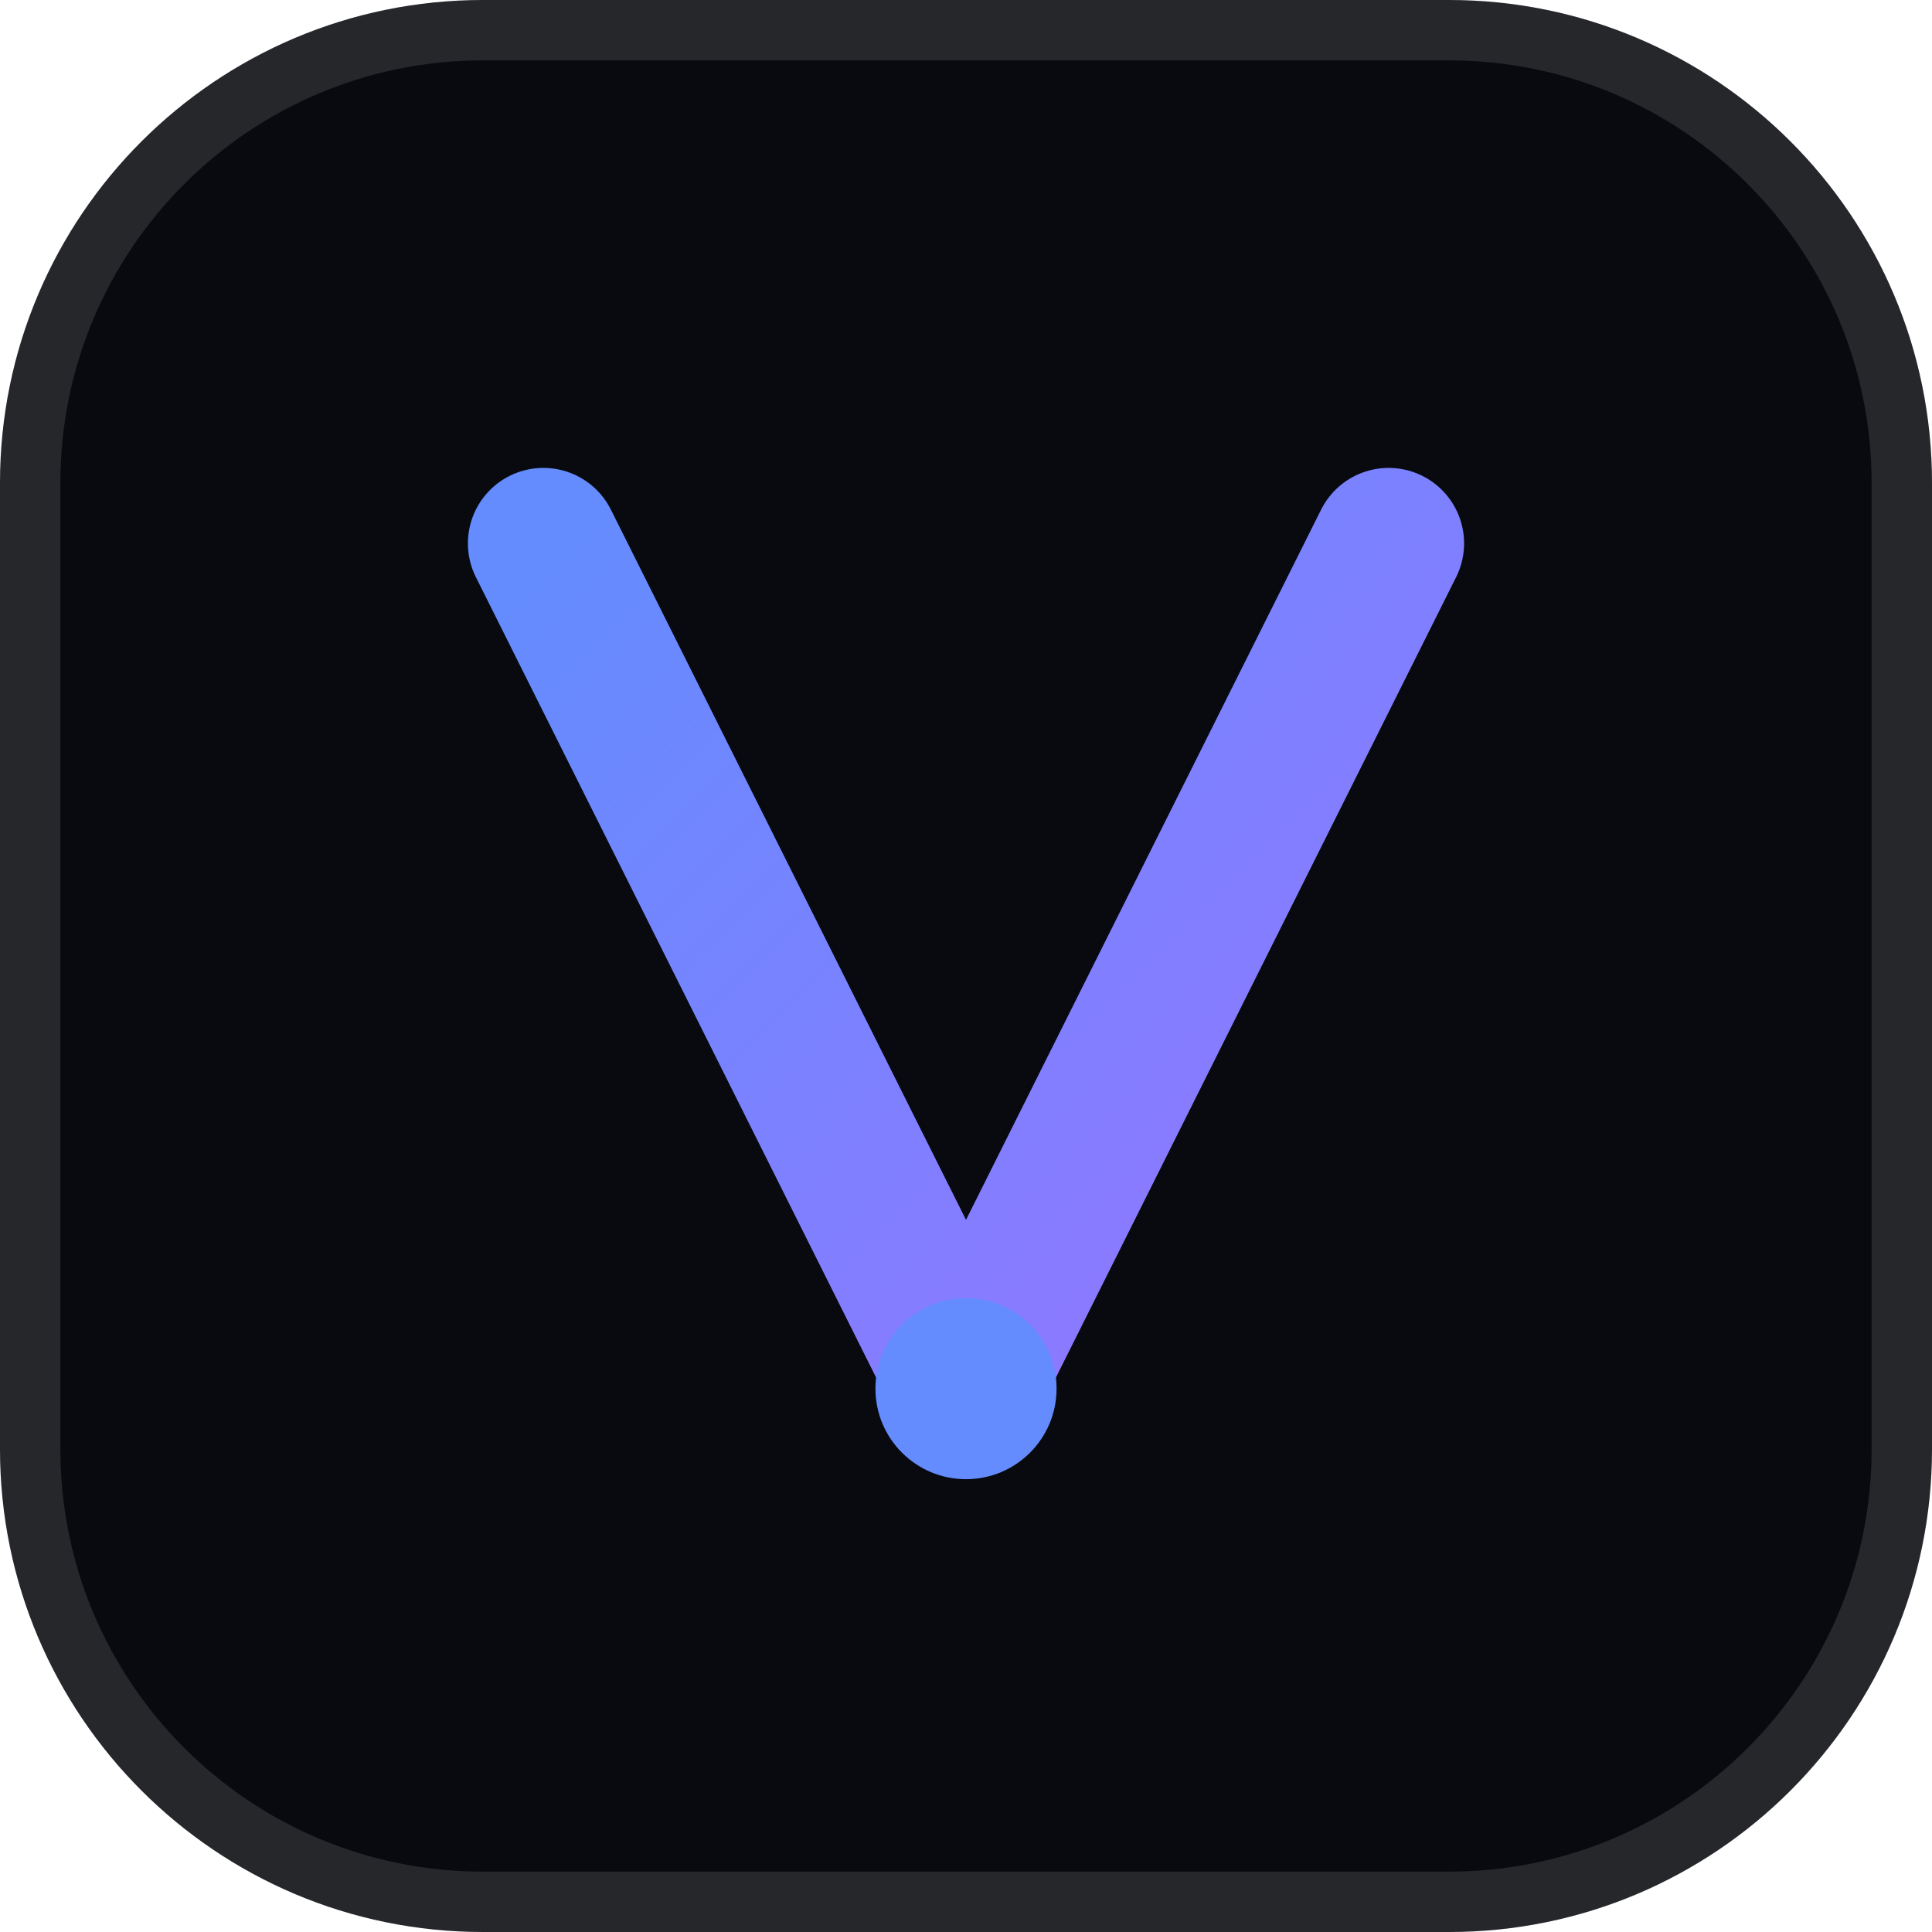
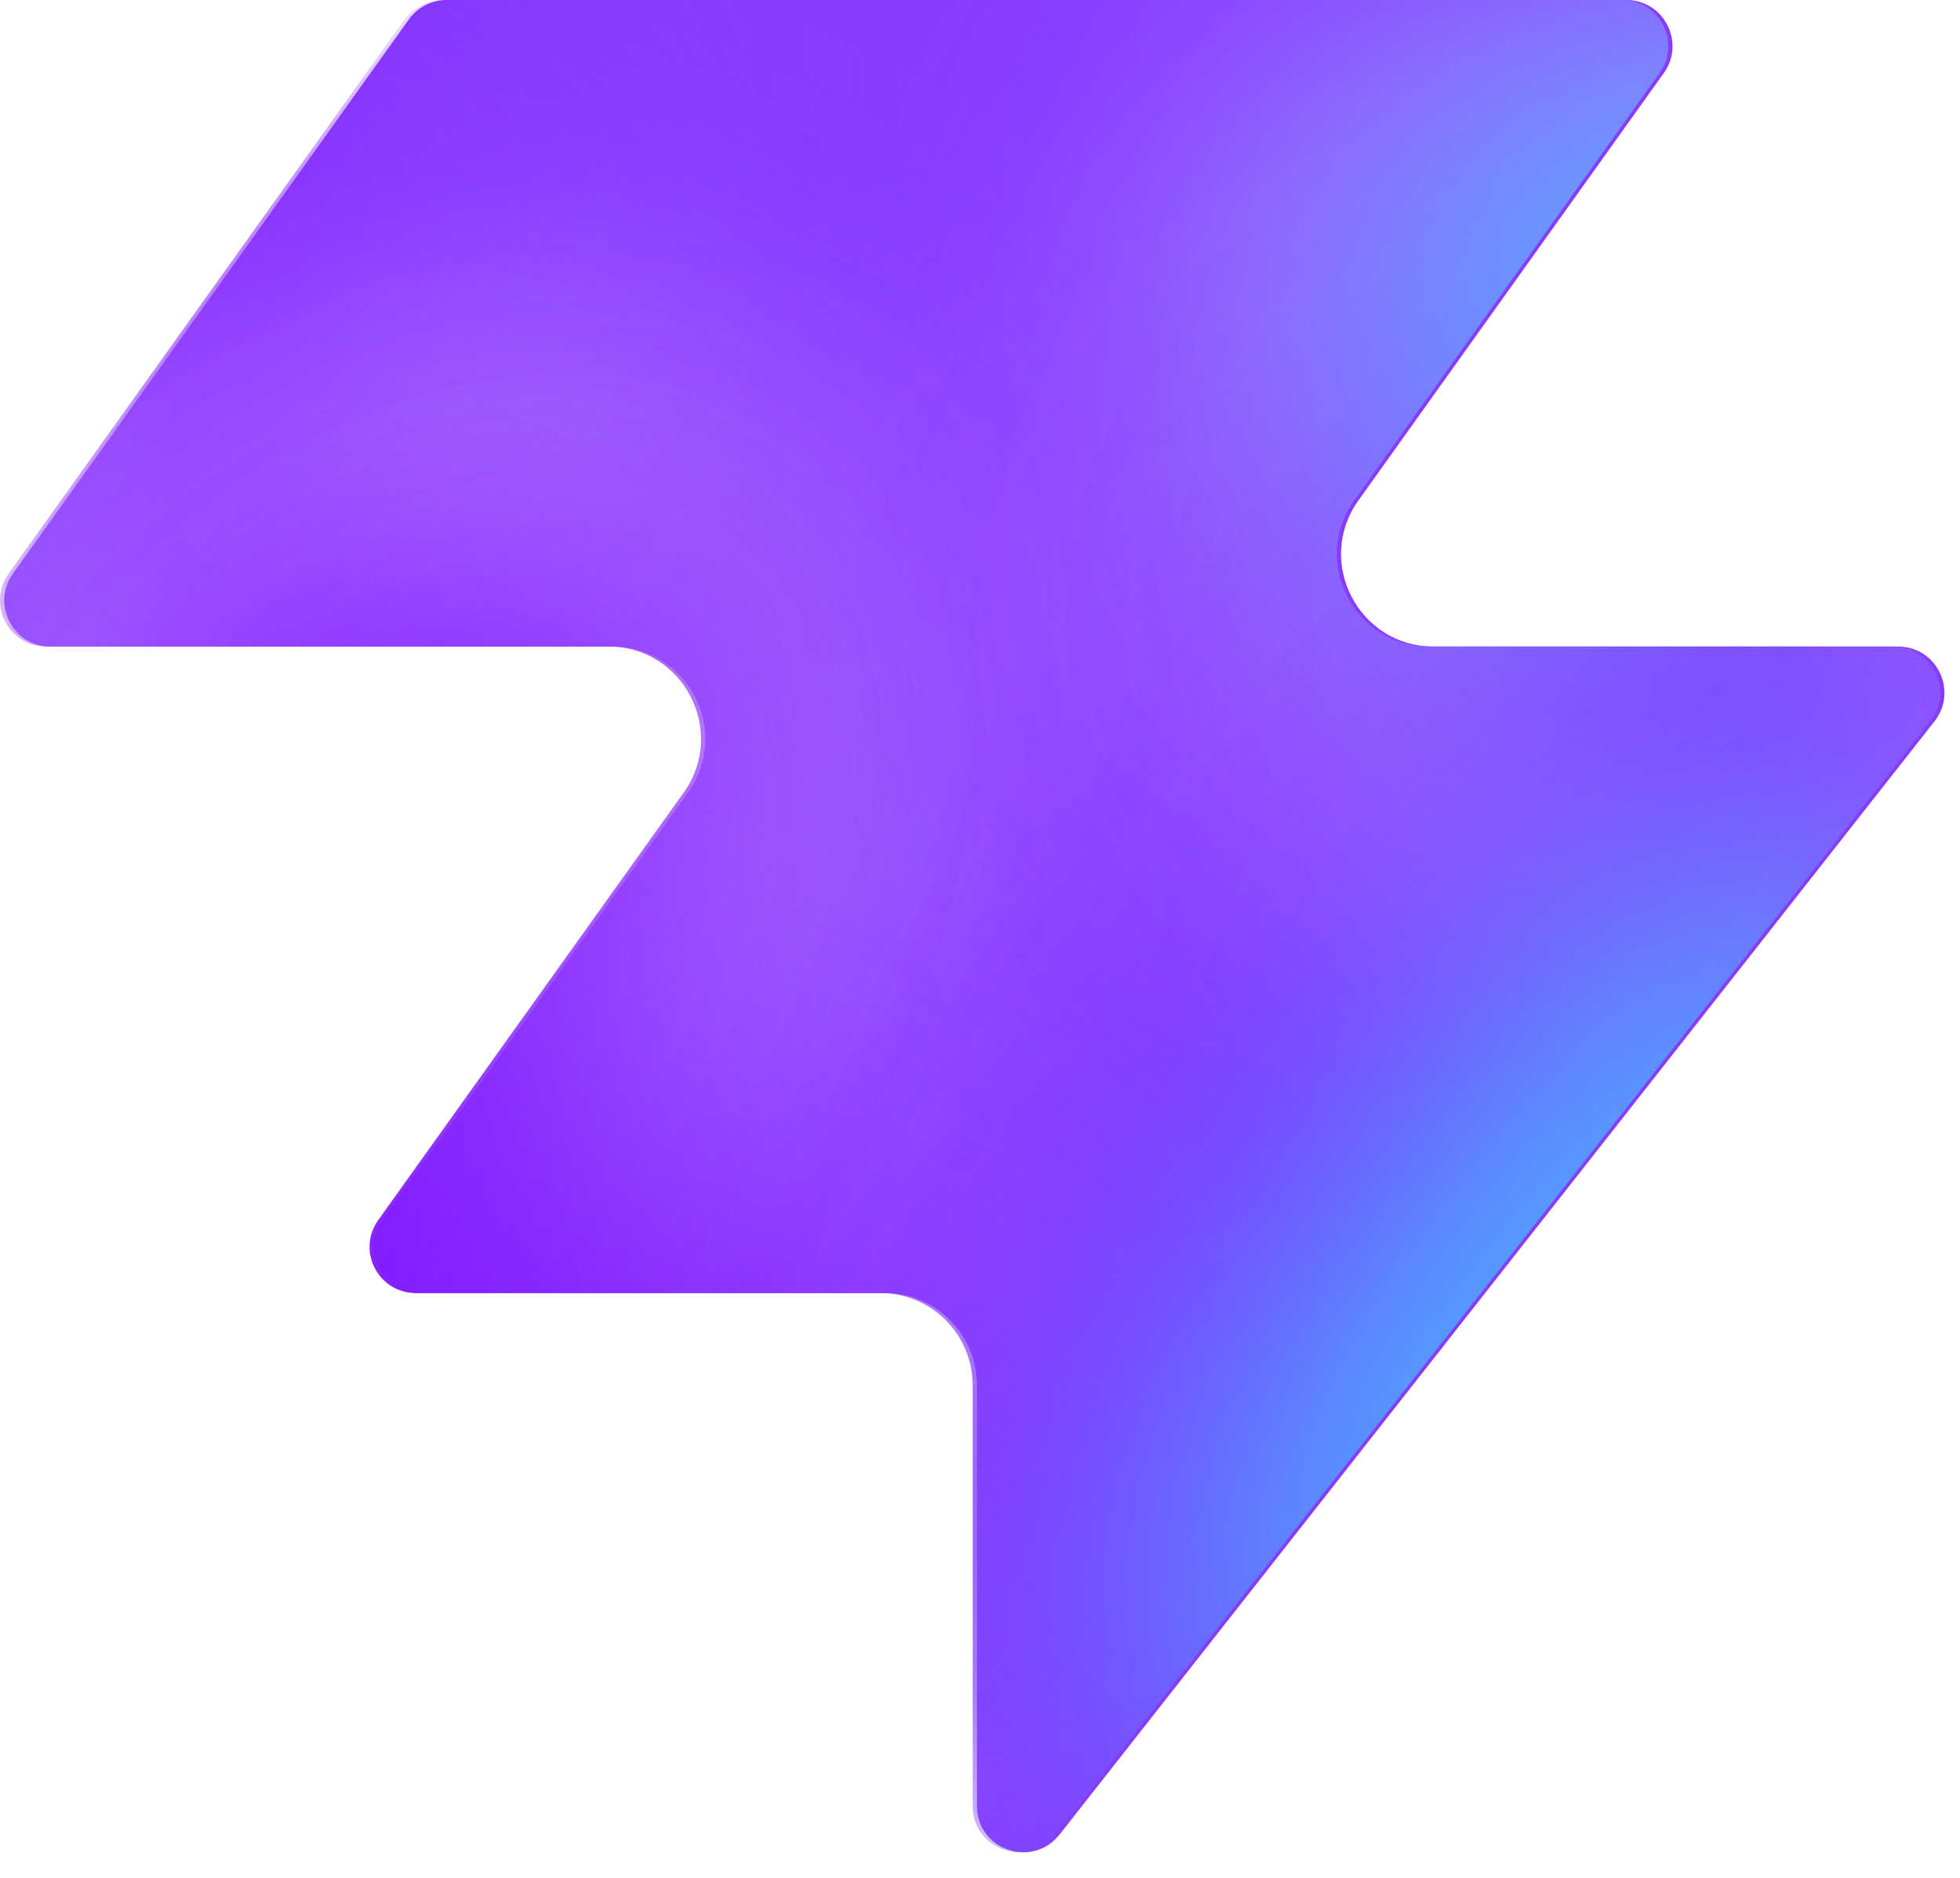
- <svg xmlns="http://www.w3.org/2000/svg" viewBox="0 0 64 64" fill="none">
-   <rect width="64" height="64" rx="16" fill="#080A0F" />
-   <rect x="1" y="1" width="62" height="62" rx="15" stroke="rgba(255,255,255,0.12)" stroke-width="2" />
-   <path d="M18 18L32 46L46 18" stroke="url(#paint0_linear)" stroke-width="5" stroke-linecap="round" stroke-linejoin="round" />
-   <circle cx="32" cy="46" r="3" fill="#648CFF" />
+ <svg xmlns="http://www.w3.org/2000/svg" width="48" height="46" fill="none" viewBox="0 0 48 46">
+   <path fill="#863bff" d="M25.946 44.938c-.664.845-2.021.375-2.021-.698V33.937a2.26 2.26 0 0 0-2.262-2.262H10.287c-.92 0-1.456-1.04-.92-1.788l7.48-10.471c1.07-1.497 0-3.578-1.842-3.578H1.237c-.92 0-1.456-1.04-.92-1.788L10.013.474c.214-.297.556-.474.92-.474h28.894c.92 0 1.456 1.04.92 1.788l-7.48 10.471c-1.07 1.498 0 3.579 1.842 3.579h11.377c.943 0 1.473 1.088.89 1.83L25.947 44.94z" style="fill:#863bff;fill:color(display-p3 .525 .23 1);fill-opacity:1" />
+   <mask id="a" width="48" height="46" x="0" y="0" maskUnits="userSpaceOnUse" style="mask-type:alpha">
+     <path fill="#000" d="M25.842 44.938c-.664.844-2.021.375-2.021-.698V33.937a2.26 2.26 0 0 0-2.262-2.262H10.183c-.92 0-1.456-1.04-.92-1.788l7.48-10.471c1.07-1.498 0-3.579-1.842-3.579H1.133c-.92 0-1.456-1.04-.92-1.787L9.91.473c.214-.297.556-.474.92-.474h28.894c.92 0 1.456 1.04.92 1.788l-7.48 10.471c-1.07 1.498 0 3.578 1.842 3.578h11.377c.943 0 1.473 1.088.89 1.832L25.843 44.94z" style="fill:#000;fill-opacity:1" />
+   </mask>
+   <g mask="url(#a)">
+     <g filter="url(#b)">
+       <ellipse cx="5.508" cy="14.704" fill="#ede6ff" rx="5.508" ry="14.704" style="fill:#ede6ff;fill:color(display-p3 .927 .903 1);fill-opacity:1" transform="matrix(.00324 1 1 -.00324 -4.47 31.516)" />
+     </g>
+     <g filter="url(#c)">
+       <ellipse cx="10.399" cy="29.851" fill="#ede6ff" rx="10.399" ry="29.851" style="fill:#ede6ff;fill:color(display-p3 .927 .903 1);fill-opacity:1" transform="matrix(.00324 1 1 -.00324 -39.328 7.883)" />
+     </g>
+     <g filter="url(#d)">
+       <ellipse cx="5.508" cy="30.487" fill="#7e14ff" rx="5.508" ry="30.487" style="fill:#7e14ff;fill:color(display-p3 .492 .077 1);fill-opacity:1" transform="rotate(89.814 -25.913 -14.639)scale(1 -1)" />
+     </g>
+     <g filter="url(#e)">
+       <ellipse cx="5.508" cy="30.599" fill="#7e14ff" rx="5.508" ry="30.599" style="fill:#7e14ff;fill:color(display-p3 .492 .077 1);fill-opacity:1" transform="rotate(89.814 -32.644 -3.334)scale(1 -1)" />
+     </g>
+     <g filter="url(#f)">
+       <ellipse cx="5.508" cy="30.599" fill="#7e14ff" rx="5.508" ry="30.599" style="fill:#7e14ff;fill:color(display-p3 .492 .077 1);fill-opacity:1" transform="matrix(.00324 1 1 -.00324 -34.34 30.47)" />
+     </g>
+     <g filter="url(#g)">
+       <ellipse cx="14.072" cy="22.078" fill="#ede6ff" rx="14.072" ry="22.078" style="fill:#ede6ff;fill:color(display-p3 .927 .903 1);fill-opacity:1" transform="rotate(93.35 24.506 48.493)scale(-1 1)" />
+     </g>
+     <g filter="url(#h)">
+       <ellipse cx="3.47" cy="21.501" fill="#7e14ff" rx="3.47" ry="21.501" style="fill:#7e14ff;fill:color(display-p3 .492 .077 1);fill-opacity:1" transform="rotate(89.009 28.708 47.59)scale(-1 1)" />
+     </g>
+     <g filter="url(#i)">
+       <ellipse cx="3.47" cy="21.501" fill="#7e14ff" rx="3.47" ry="21.501" style="fill:#7e14ff;fill:color(display-p3 .492 .077 1);fill-opacity:1" transform="rotate(89.009 28.708 47.59)scale(-1 1)" />
+     </g>
+     <g filter="url(#j)">
+       <ellipse cx=".387" cy="8.972" fill="#7e14ff" rx="4.407" ry="29.108" style="fill:#7e14ff;fill:color(display-p3 .492 .077 1);fill-opacity:1" transform="rotate(39.51 .387 8.972)" />
+     </g>
+     <g filter="url(#k)">
+       <ellipse cx="47.523" cy="-6.092" fill="#7e14ff" rx="4.407" ry="29.108" style="fill:#7e14ff;fill:color(display-p3 .492 .077 1);fill-opacity:1" transform="rotate(37.892 47.523 -6.092)" />
+     </g>
+     <g filter="url(#l)">
+       <ellipse cx="41.412" cy="6.333" fill="#47bfff" rx="5.971" ry="9.665" style="fill:#47bfff;fill:color(display-p3 .28 .748 1);fill-opacity:1" transform="rotate(37.892 41.412 6.333)" />
+     </g>
+     <g filter="url(#m)">
+       <ellipse cx="-1.879" cy="38.332" fill="#7e14ff" rx="4.407" ry="29.108" style="fill:#7e14ff;fill:color(display-p3 .492 .077 1);fill-opacity:1" transform="rotate(37.892 -1.88 38.332)" />
+     </g>
+     <g filter="url(#n)">
+       <ellipse cx="-1.879" cy="38.332" fill="#7e14ff" rx="4.407" ry="29.108" style="fill:#7e14ff;fill:color(display-p3 .492 .077 1);fill-opacity:1" transform="rotate(37.892 -1.88 38.332)" />
+     </g>
+     <g filter="url(#o)">
+       <ellipse cx="35.651" cy="29.907" fill="#7e14ff" rx="4.407" ry="29.108" style="fill:#7e14ff;fill:color(display-p3 .492 .077 1);fill-opacity:1" transform="rotate(37.892 35.651 29.907)" />
+     </g>
+     <g filter="url(#p)">
+       <ellipse cx="38.418" cy="32.4" fill="#47bfff" rx="5.971" ry="15.297" style="fill:#47bfff;fill:color(display-p3 .28 .748 1);fill-opacity:1" transform="rotate(37.892 38.418 32.4)" />
+     </g>
+   </g>
  <defs>
-     <linearGradient id="paint0_linear" x1="18" y1="18" x2="46" y2="46" gradientUnits="userSpaceOnUse">
-       <stop stop-color="#648CFF" />
-       <stop offset="1" stop-color="#9575FF" />
-     </linearGradient>
+     <filter id="b" width="60.045" height="41.654" x="-19.77" y="16.149" color-interpolation-filters="sRGB" filterUnits="userSpaceOnUse">
+       <feFlood flood-opacity="0" result="BackgroundImageFix" />
+       <feBlend in="SourceGraphic" in2="BackgroundImageFix" result="shape" />
+       <feGaussianBlur result="effect1_foregroundBlur_2002_17158" stdDeviation="7.659" />
+     </filter>
+     <filter id="c" width="90.34" height="51.437" x="-54.613" y="-7.533" color-interpolation-filters="sRGB" filterUnits="userSpaceOnUse">
+       <feFlood flood-opacity="0" result="BackgroundImageFix" />
+       <feBlend in="SourceGraphic" in2="BackgroundImageFix" result="shape" />
+       <feGaussianBlur result="effect1_foregroundBlur_2002_17158" stdDeviation="7.659" />
+     </filter>
+     <filter id="d" width="79.355" height="29.4" x="-49.64" y="2.03" color-interpolation-filters="sRGB" filterUnits="userSpaceOnUse">
+       <feFlood flood-opacity="0" result="BackgroundImageFix" />
+       <feBlend in="SourceGraphic" in2="BackgroundImageFix" result="shape" />
+       <feGaussianBlur result="effect1_foregroundBlur_2002_17158" stdDeviation="4.596" />
+     </filter>
+     <filter id="e" width="79.579" height="29.4" x="-45.045" y="20.029" color-interpolation-filters="sRGB" filterUnits="userSpaceOnUse">
+       <feFlood flood-opacity="0" result="BackgroundImageFix" />
+       <feBlend in="SourceGraphic" in2="BackgroundImageFix" result="shape" />
+       <feGaussianBlur result="effect1_foregroundBlur_2002_17158" stdDeviation="4.596" />
+     </filter>
+     <filter id="f" width="79.579" height="29.4" x="-43.513" y="21.178" color-interpolation-filters="sRGB" filterUnits="userSpaceOnUse">
+       <feFlood flood-opacity="0" result="BackgroundImageFix" />
+       <feBlend in="SourceGraphic" in2="BackgroundImageFix" result="shape" />
+       <feGaussianBlur result="effect1_foregroundBlur_2002_17158" stdDeviation="4.596" />
+     </filter>
+     <filter id="g" width="74.749" height="58.852" x="15.756" y="-17.901" color-interpolation-filters="sRGB" filterUnits="userSpaceOnUse">
+       <feFlood flood-opacity="0" result="BackgroundImageFix" />
+       <feBlend in="SourceGraphic" in2="BackgroundImageFix" result="shape" />
+       <feGaussianBlur result="effect1_foregroundBlur_2002_17158" stdDeviation="7.659" />
+     </filter>
+     <filter id="h" width="61.377" height="25.362" x="23.548" y="2.284" color-interpolation-filters="sRGB" filterUnits="userSpaceOnUse">
+       <feFlood flood-opacity="0" result="BackgroundImageFix" />
+       <feBlend in="SourceGraphic" in2="BackgroundImageFix" result="shape" />
+       <feGaussianBlur result="effect1_foregroundBlur_2002_17158" stdDeviation="4.596" />
+     </filter>
+     <filter id="i" width="61.377" height="25.362" x="23.548" y="2.284" color-interpolation-filters="sRGB" filterUnits="userSpaceOnUse">
+       <feFlood flood-opacity="0" result="BackgroundImageFix" />
+       <feBlend in="SourceGraphic" in2="BackgroundImageFix" result="shape" />
+       <feGaussianBlur result="effect1_foregroundBlur_2002_17158" stdDeviation="4.596" />
+     </filter>
+     <filter id="j" width="56.045" height="63.649" x="-27.636" y="-22.853" color-interpolation-filters="sRGB" filterUnits="userSpaceOnUse">
+       <feFlood flood-opacity="0" result="BackgroundImageFix" />
+       <feBlend in="SourceGraphic" in2="BackgroundImageFix" result="shape" />
+       <feGaussianBlur result="effect1_foregroundBlur_2002_17158" stdDeviation="4.596" />
+     </filter>
+     <filter id="k" width="54.814" height="64.646" x="20.116" y="-38.415" color-interpolation-filters="sRGB" filterUnits="userSpaceOnUse">
+       <feFlood flood-opacity="0" result="BackgroundImageFix" />
+       <feBlend in="SourceGraphic" in2="BackgroundImageFix" result="shape" />
+       <feGaussianBlur result="effect1_foregroundBlur_2002_17158" stdDeviation="4.596" />
+     </filter>
+     <filter id="l" width="33.541" height="35.313" x="24.641" y="-11.323" color-interpolation-filters="sRGB" filterUnits="userSpaceOnUse">
+       <feFlood flood-opacity="0" result="BackgroundImageFix" />
+       <feBlend in="SourceGraphic" in2="BackgroundImageFix" result="shape" />
+       <feGaussianBlur result="effect1_foregroundBlur_2002_17158" stdDeviation="4.596" />
+     </filter>
+     <filter id="m" width="54.814" height="64.646" x="-29.286" y="6.009" color-interpolation-filters="sRGB" filterUnits="userSpaceOnUse">
+       <feFlood flood-opacity="0" result="BackgroundImageFix" />
+       <feBlend in="SourceGraphic" in2="BackgroundImageFix" result="shape" />
+       <feGaussianBlur result="effect1_foregroundBlur_2002_17158" stdDeviation="4.596" />
+     </filter>
+     <filter id="n" width="54.814" height="64.646" x="-29.286" y="6.009" color-interpolation-filters="sRGB" filterUnits="userSpaceOnUse">
+       <feFlood flood-opacity="0" result="BackgroundImageFix" />
+       <feBlend in="SourceGraphic" in2="BackgroundImageFix" result="shape" />
+       <feGaussianBlur result="effect1_foregroundBlur_2002_17158" stdDeviation="4.596" />
+     </filter>
+     <filter id="o" width="54.814" height="64.646" x="8.244" y="-2.416" color-interpolation-filters="sRGB" filterUnits="userSpaceOnUse">
+       <feFlood flood-opacity="0" result="BackgroundImageFix" />
+       <feBlend in="SourceGraphic" in2="BackgroundImageFix" result="shape" />
+       <feGaussianBlur result="effect1_foregroundBlur_2002_17158" stdDeviation="4.596" />
+     </filter>
+     <filter id="p" width="39.409" height="43.623" x="18.713" y="10.588" color-interpolation-filters="sRGB" filterUnits="userSpaceOnUse">
+       <feFlood flood-opacity="0" result="BackgroundImageFix" />
+       <feBlend in="SourceGraphic" in2="BackgroundImageFix" result="shape" />
+       <feGaussianBlur result="effect1_foregroundBlur_2002_17158" stdDeviation="4.596" />
+     </filter>
  </defs>
</svg>
